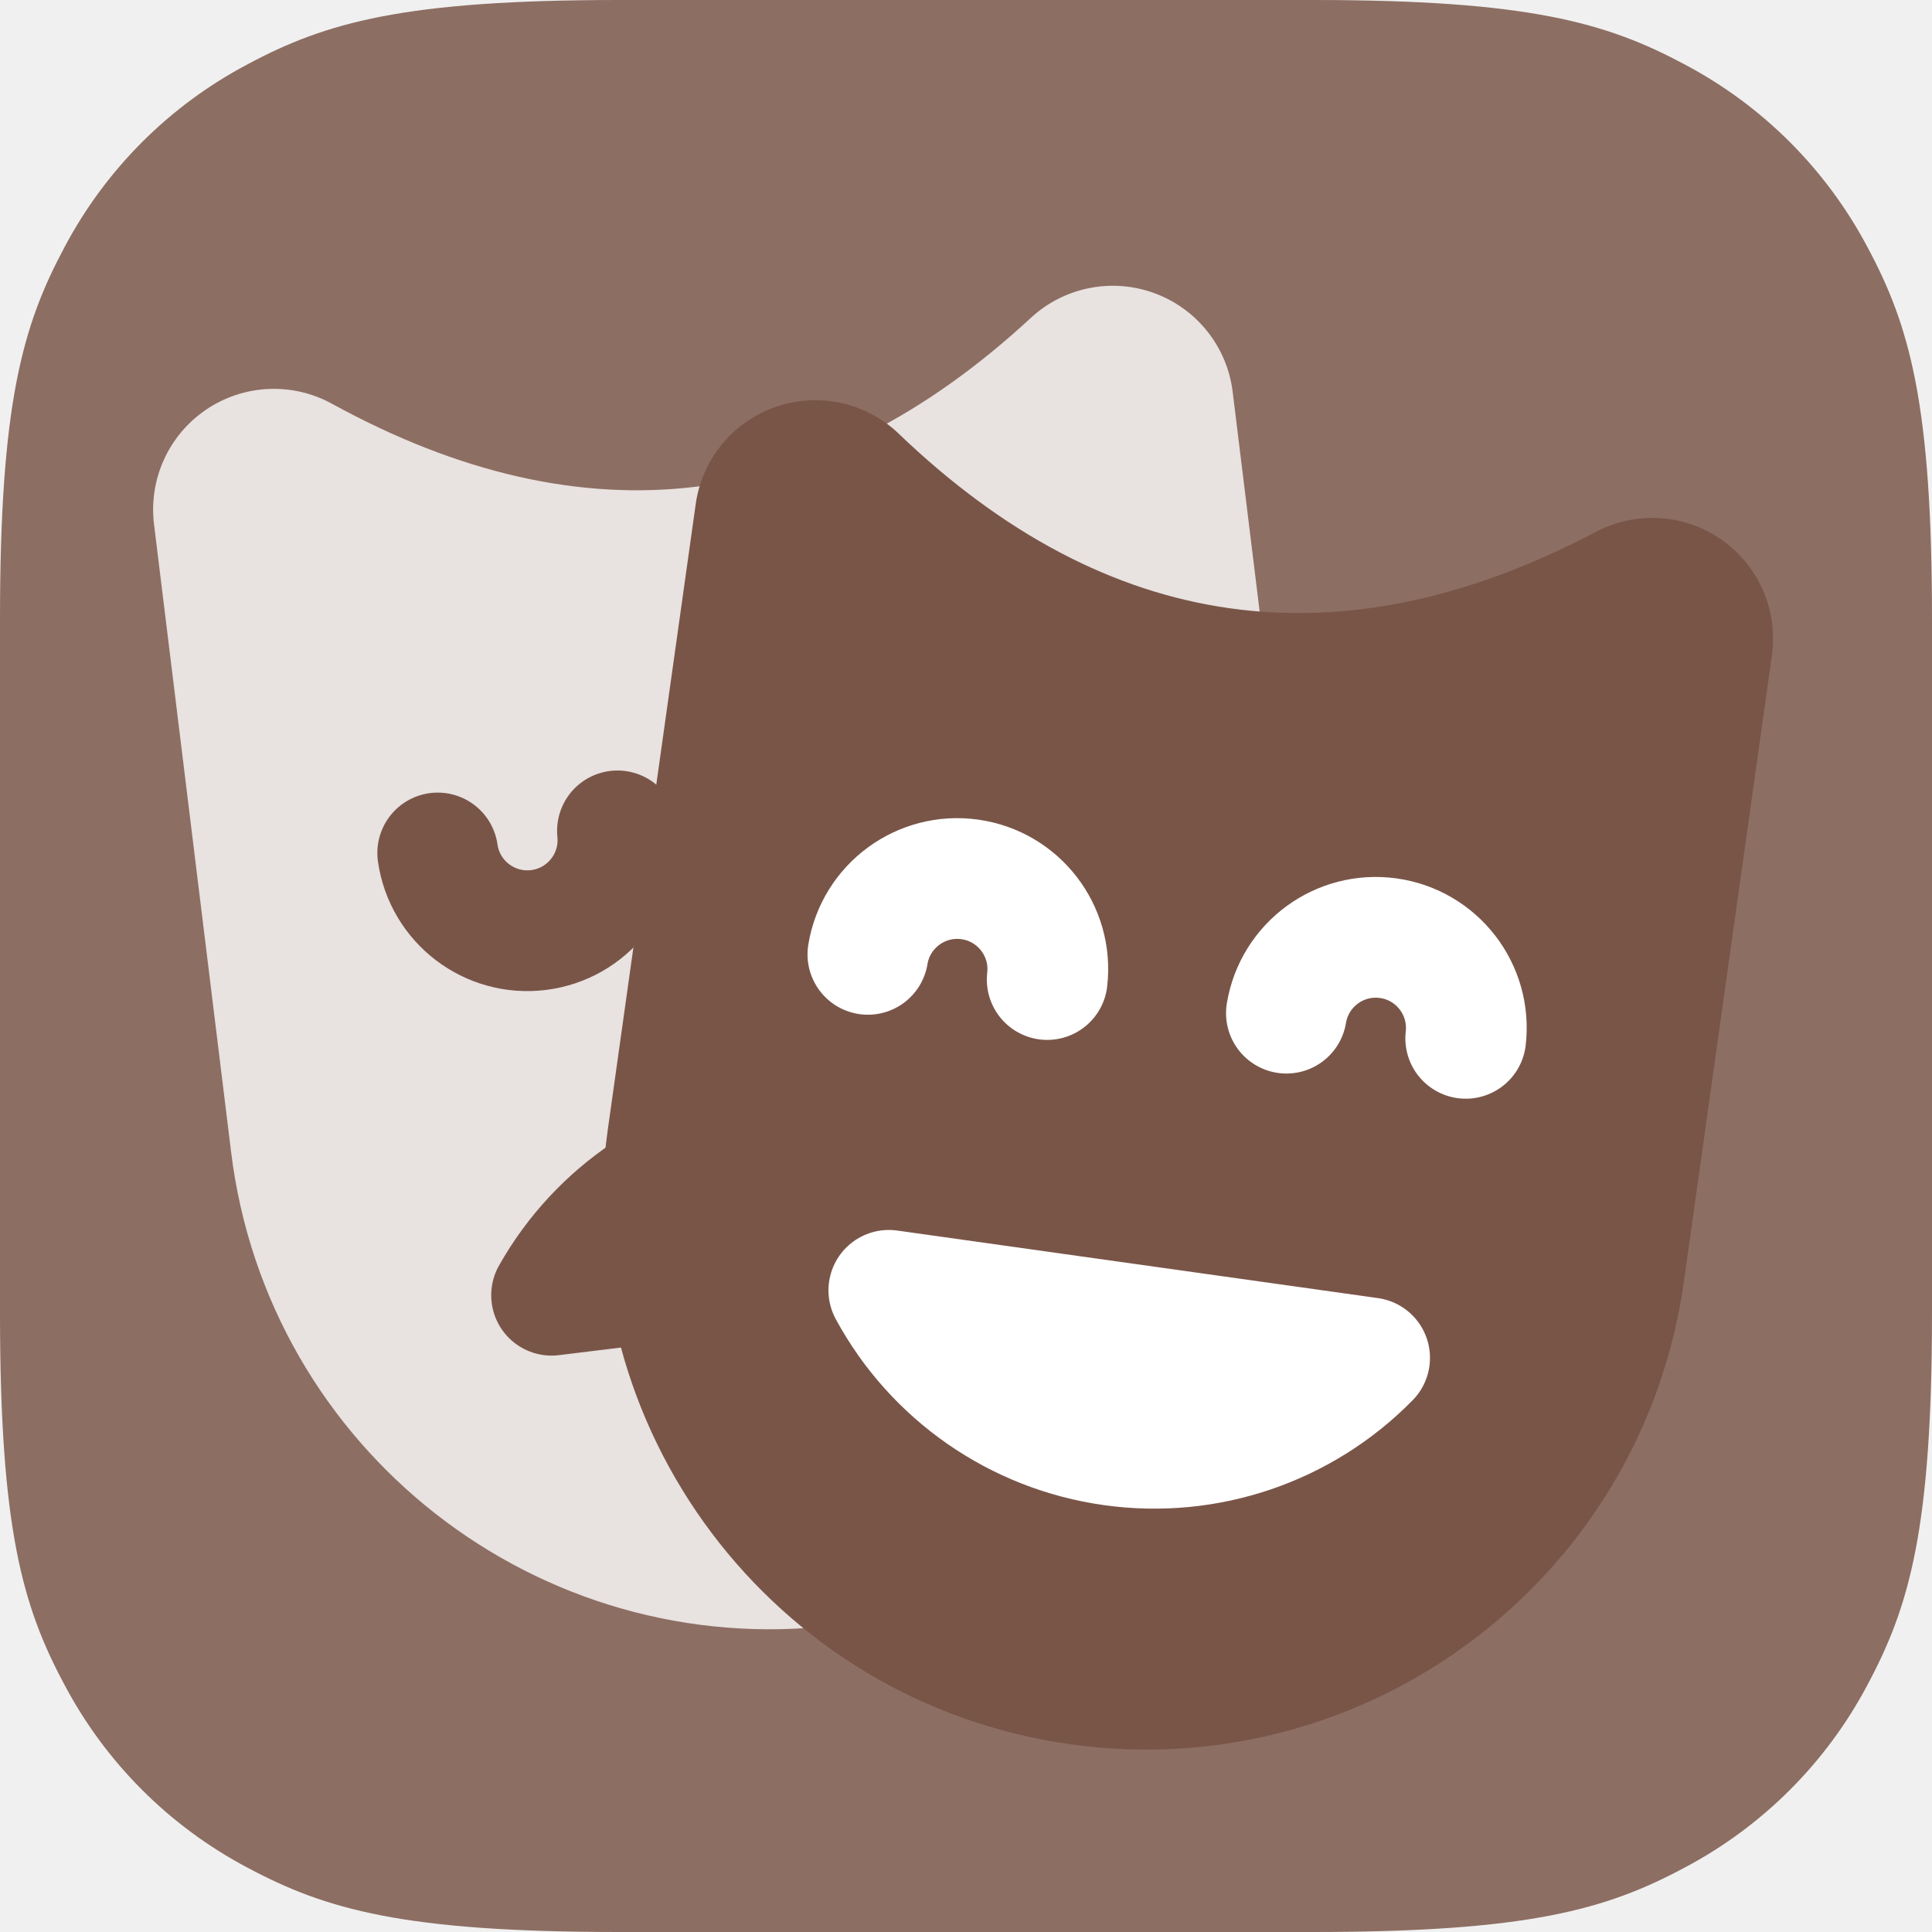
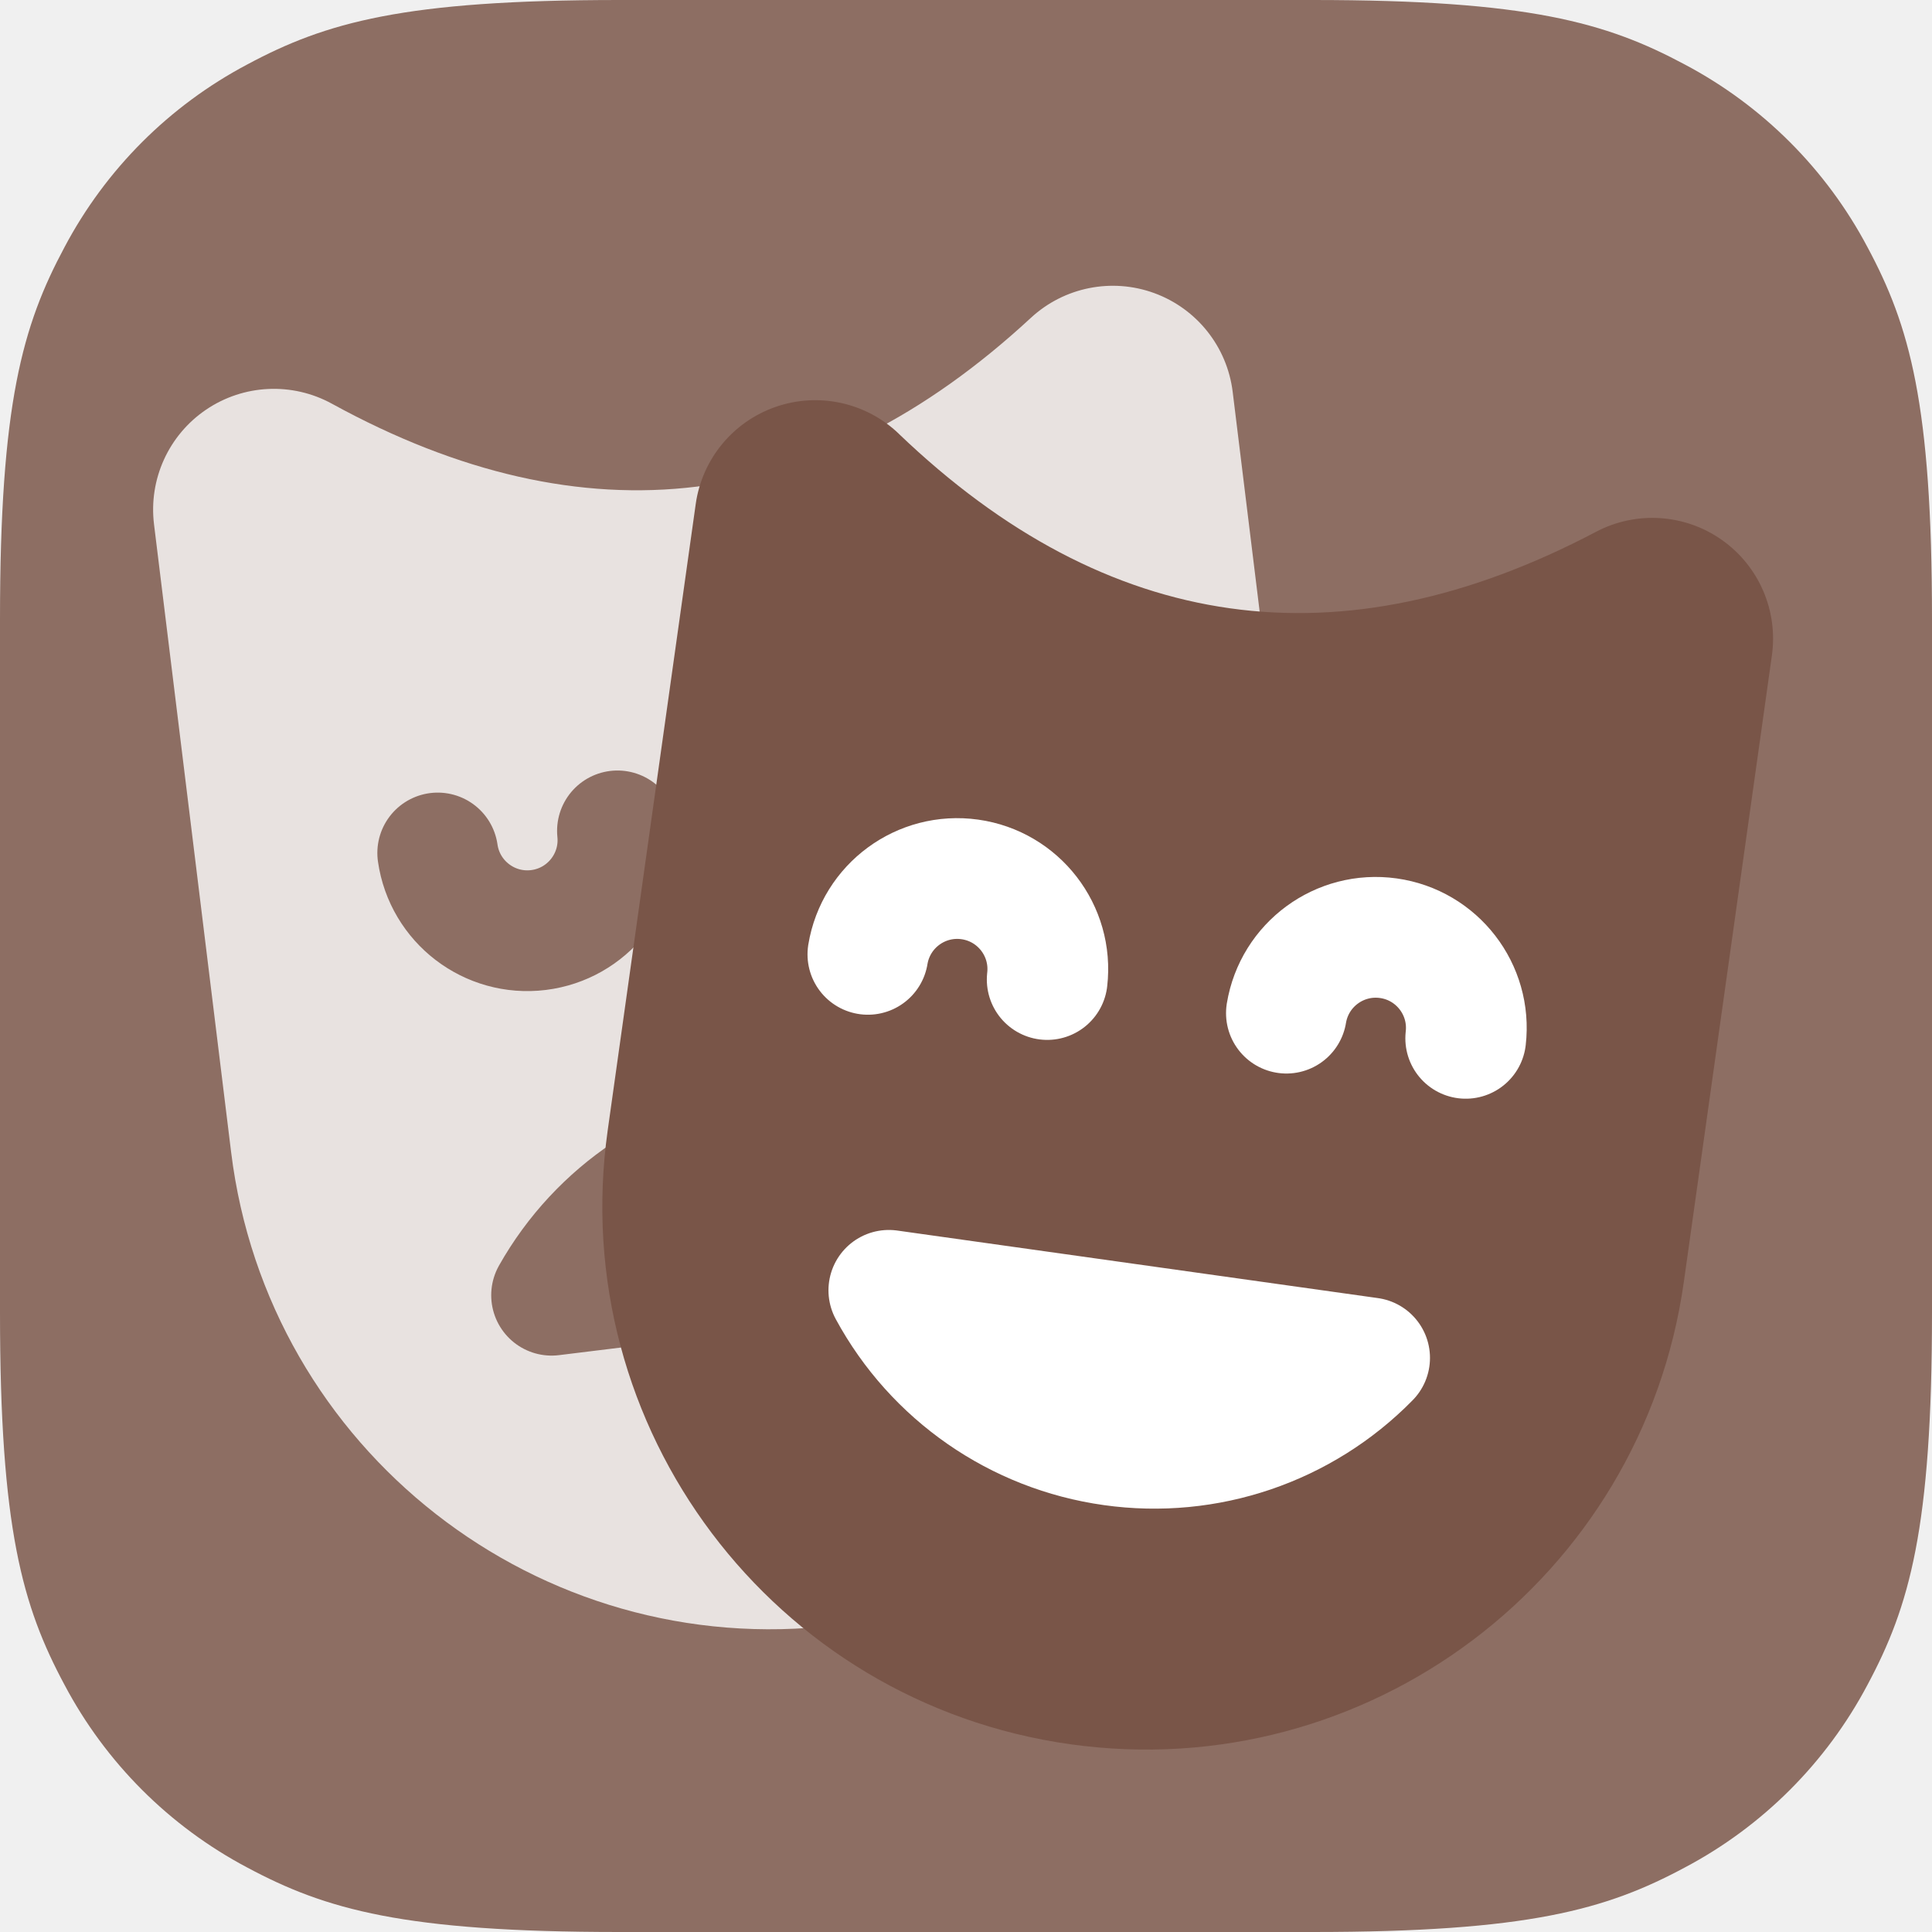
<svg xmlns="http://www.w3.org/2000/svg" width="32" height="32" viewBox="0 0 32 32">
  <g fill="none" fill-rule="nonzero">
    <path d="M10.256 0h11.488c3.567 0 4.86.371 6.163 1.069a7.27 7.27 0 0 1 3.024 3.024C31.63 5.396 32 6.689 32 10.256v11.488c0 3.567-.371 4.86-1.069 6.163a7.27 7.27 0 0 1-3.024 3.024C26.604 31.63 25.311 32 21.744 32H10.256c-3.567 0-4.86-.371-6.163-1.069a7.27 7.27 0 0 1-3.024-3.024C.37 26.604 0 25.311 0 21.744V10.256c0-3.567.371-4.86 1.069-6.163a7.27 7.27 0 0 1 3.024-3.024C5.396.37 6.689 0 10.256 0z" fill="#8D6E63" />
    <path d="M5.498 6.687c2.1 1.152 4.115 1.61 6.044 1.373 1.93-.237 3.774-1.169 5.532-2.795a2 2 0 0 1 3.343 1.225l1.277 10.398a9 9 0 0 1-17.866 2.194L2.551 8.684a2 2 0 0 1 2.947-1.997z" fill="#FFF" opacity=".8" />
-     <path d="M17.419 14.894a1.5 1.5 0 0 0-2.978.366M10.227 13.762a1.5 1.5 0 0 1-2.977.366M9.136 21.453a4.993 4.993 0 0 1 3.743-2.503 4.993 4.993 0 0 1 4.238 1.523l-7.981.98z" stroke="#795548" stroke-width="2" stroke-linecap="round" stroke-linejoin="round" />
+     <path d="M17.419 14.894a1.5 1.5 0 0 0-2.978.366M10.227 13.762a1.5 1.5 0 0 1-2.977.366M9.136 21.453a4.993 4.993 0 0 1 3.743-2.503 4.993 4.993 0 0 1 4.238 1.523l-7.981.98z" stroke="#8D6E63" stroke-width="2" stroke-linecap="round" stroke-linejoin="round" />
    <g>
      <path d="M14.887 7.185c1.73 1.657 3.558 2.62 5.483 2.89 1.924.271 3.947-.151 6.066-1.267a2 2 0 0 1 2.912 2.049L27.89 21.23a9 9 0 0 1-17.825-2.505l1.458-10.374a2 2 0 0 1 3.364-1.167z" fill="#795548" />
      <path d="M24.277 17.198a1.5 1.5 0 0 0-2.97-.417M17.345 16.224a1.5 1.5 0 0 0-2.97-.417" stroke="#FFF" stroke-width="2" stroke-linecap="round" stroke-linejoin="round" />
      <path d="M14.722 21.372a4.993 4.993 0 0 0 3.7 2.567 4.993 4.993 0 0 0 4.263-1.448l-7.963-1.119z" stroke="#FFF" stroke-width="2" fill="#FFF" stroke-linecap="round" stroke-linejoin="round" />
    </g>
  </g>
</svg>
